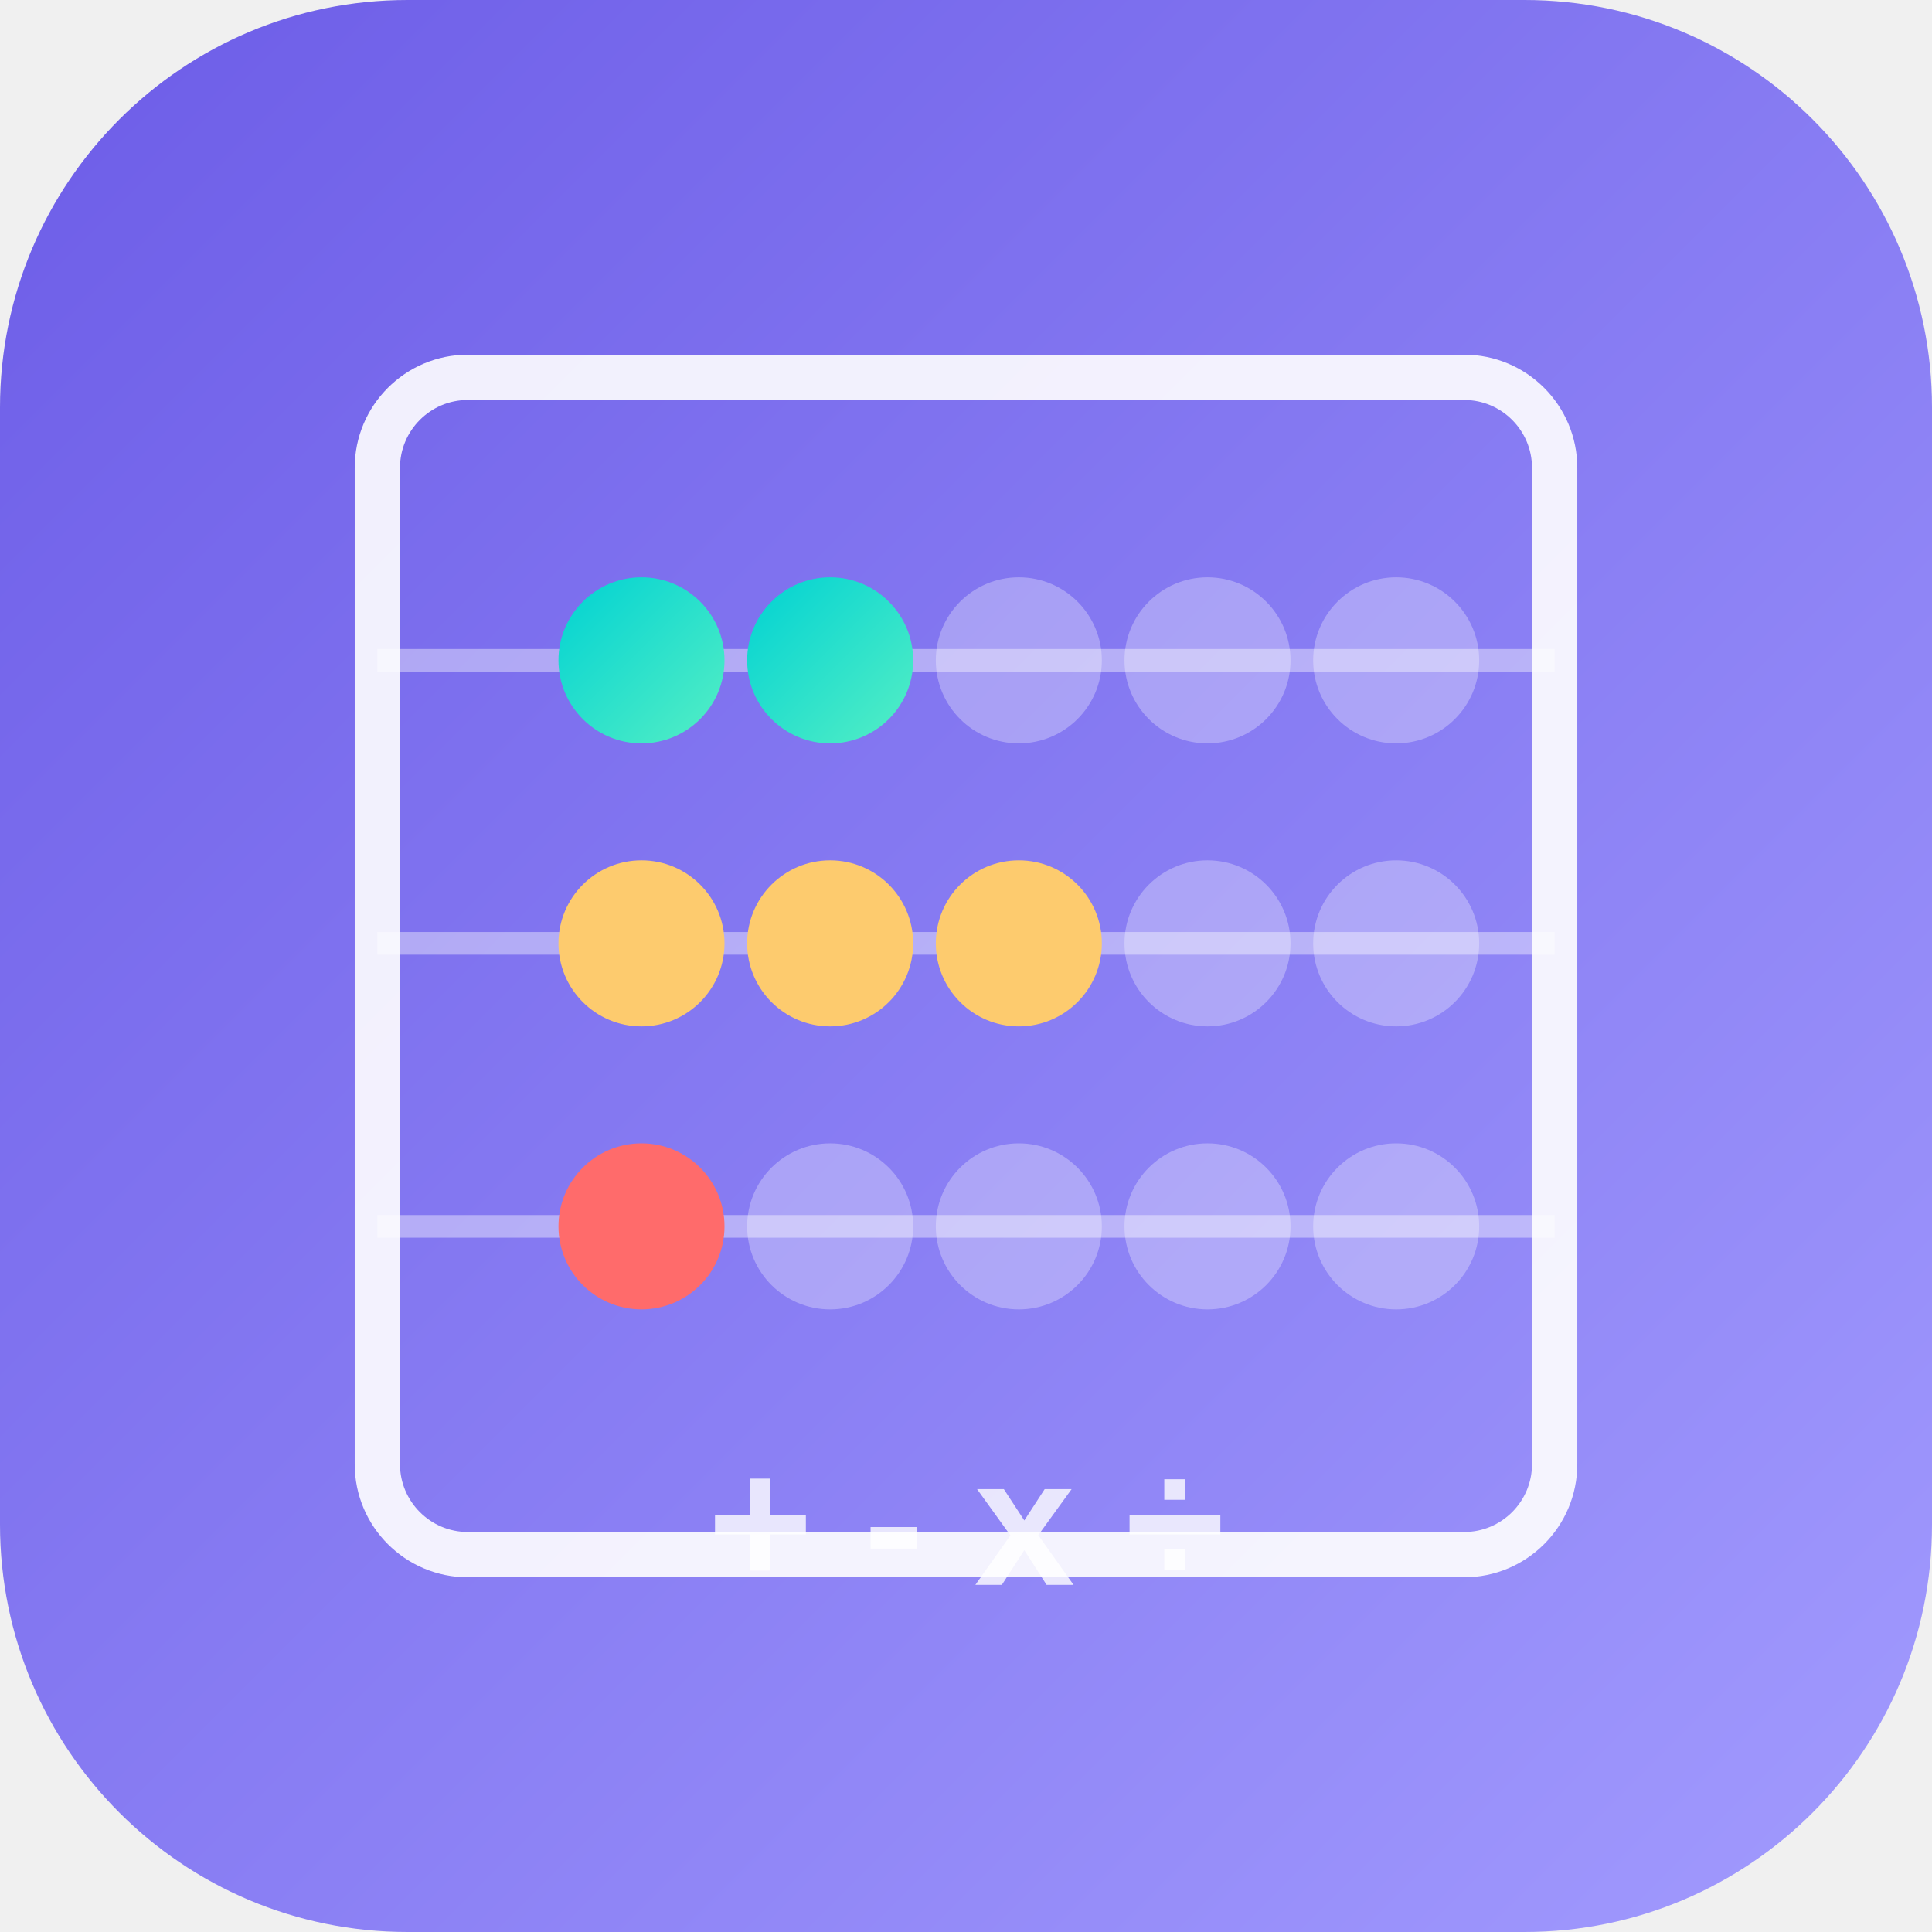
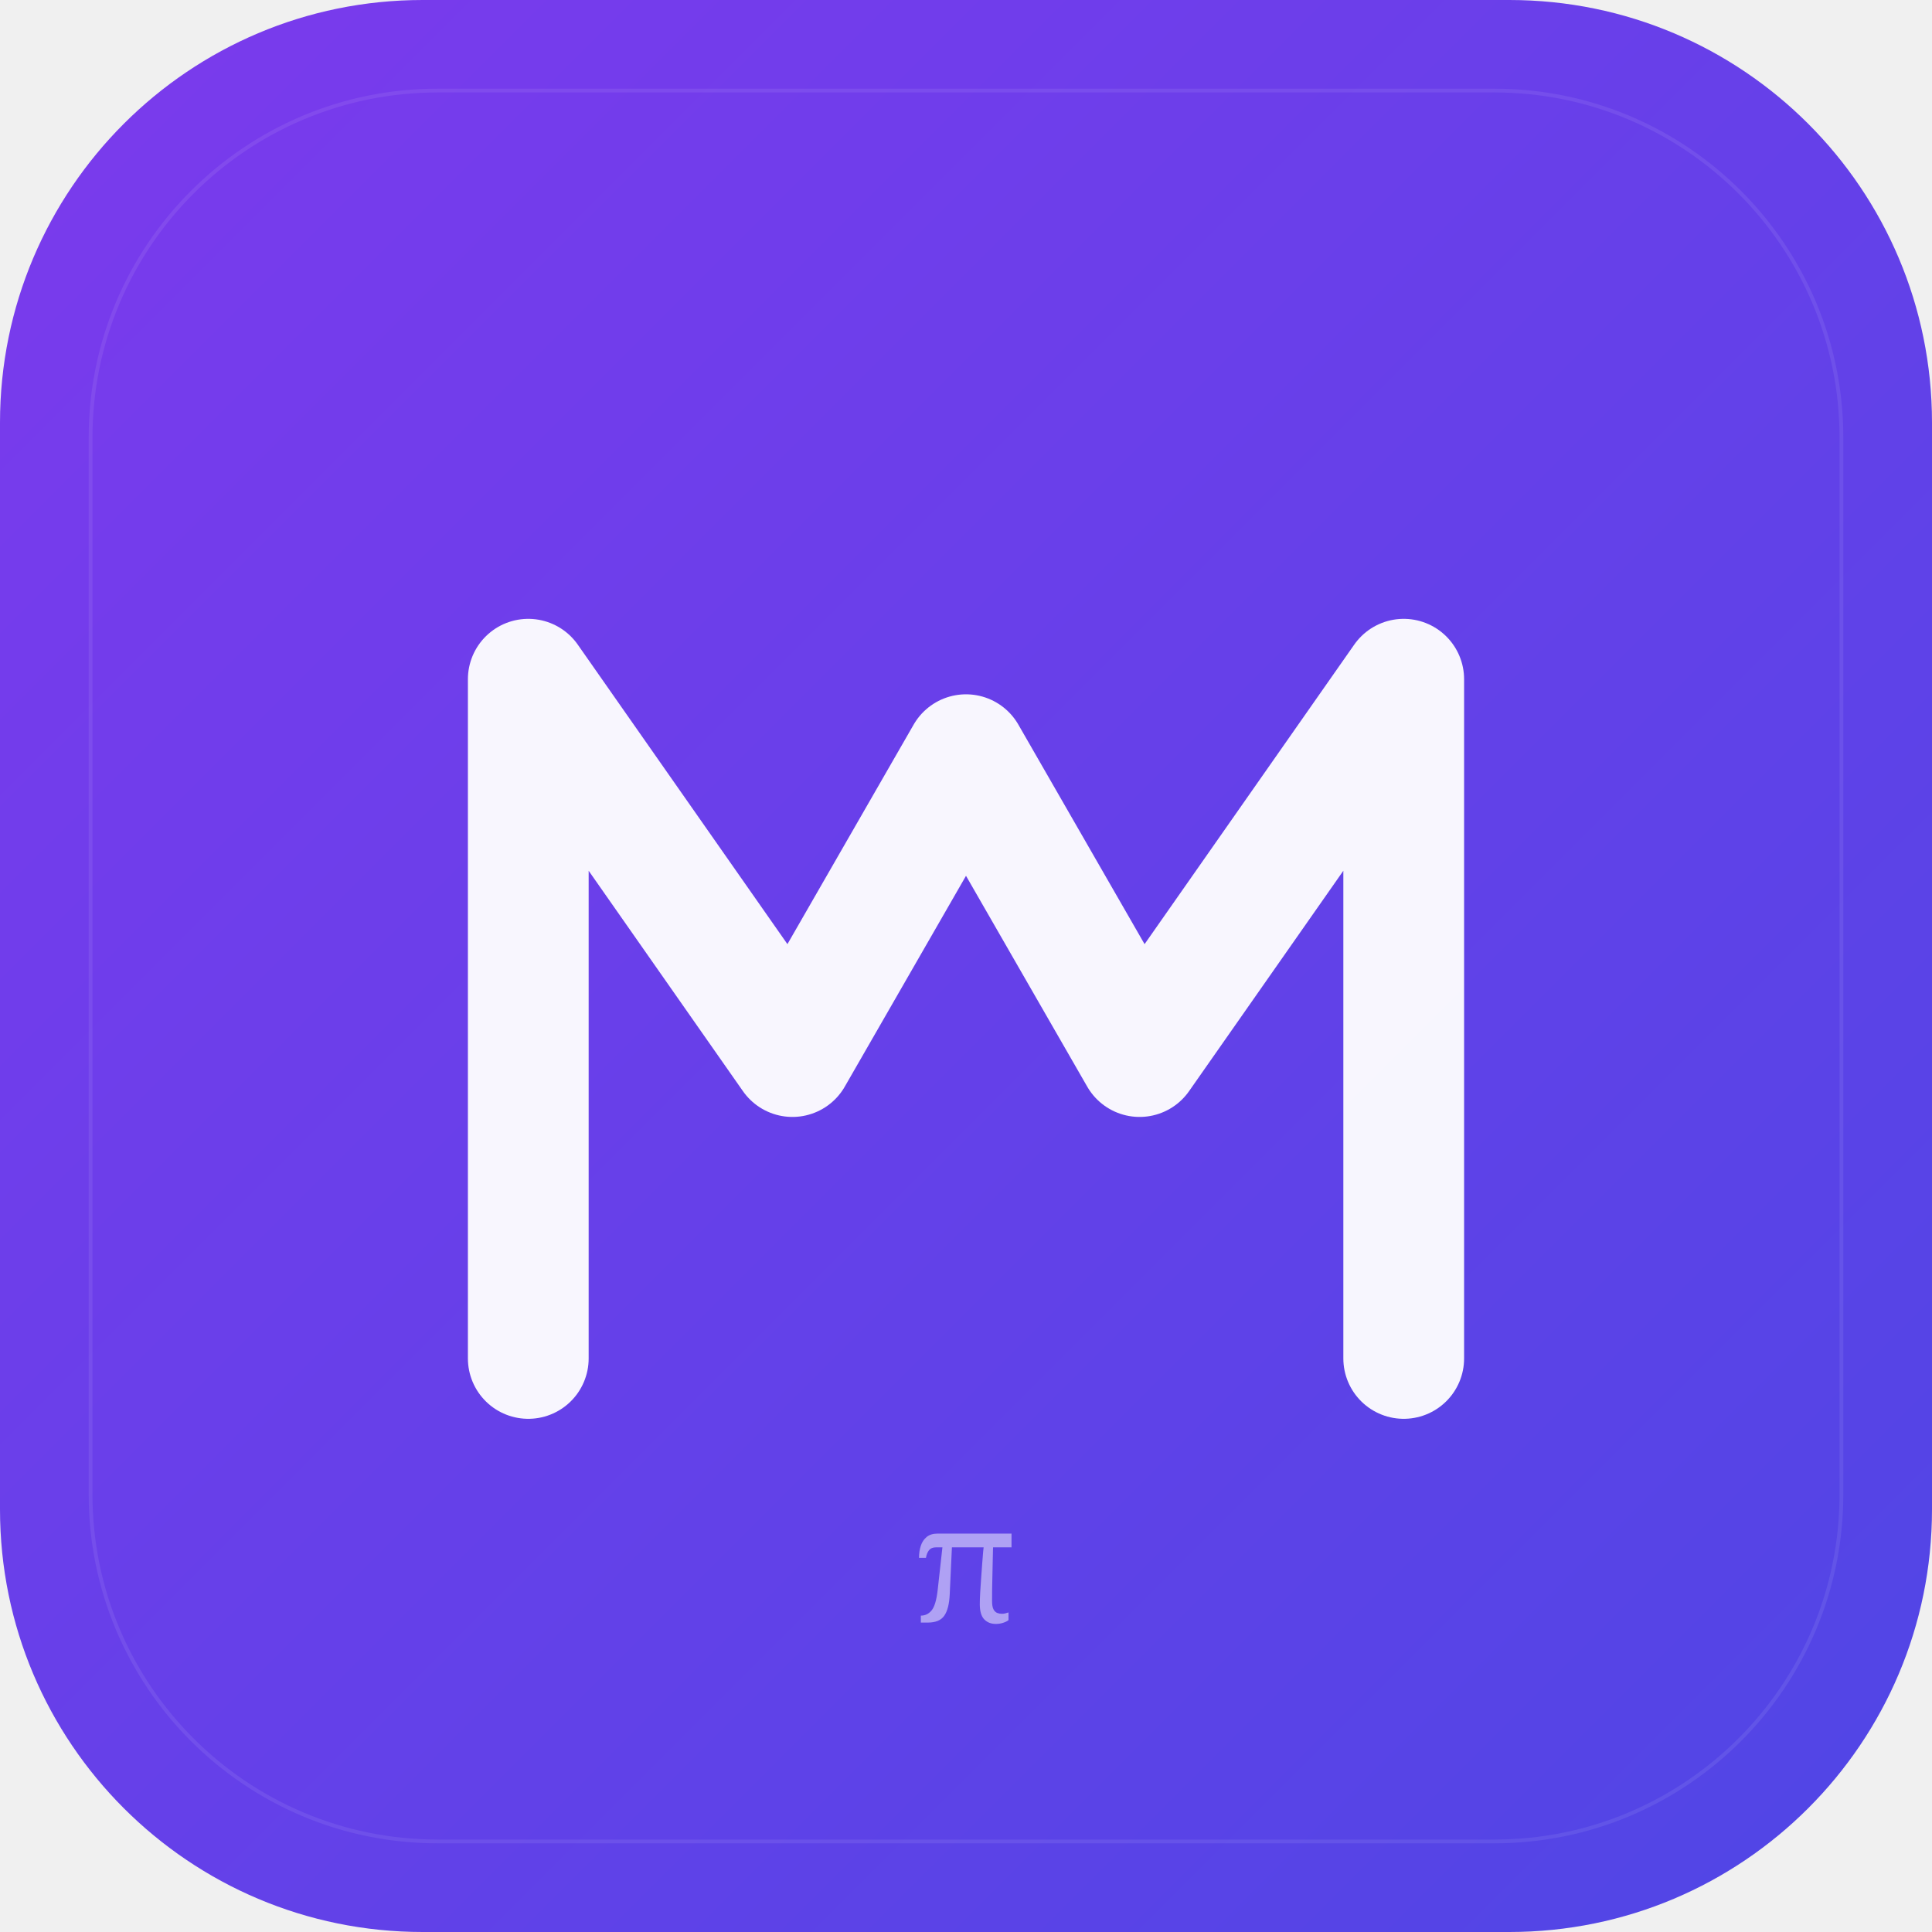
<svg xmlns="http://www.w3.org/2000/svg" viewBox="0 0 512 512">
  <defs>
    <linearGradient id="bg" x1="0%" y1="0%" x2="100%" y2="100%">
-       <stop offset="0%" style="stop-color:#6C5CE7" />
-       <stop offset="100%" style="stop-color:#a29bfe" />
+       <stop offset="0%" style="stop-color:#7C3AED" />
+       <stop offset="100%" style="stop-color:#4F46E5" />
    </linearGradient>
-     <linearGradient id="accent" x1="0%" y1="0%" x2="100%" y2="100%">
-       <stop offset="0%" style="stop-color:#00D2D3" />
-       <stop offset="100%" style="stop-color:#55efc4" />
+     <linearGradient id="glow" x1="0%" y1="0%" x2="100%" y2="100%">
+       <stop offset="0%" style="stop-color:#A78BFA" />
+       <stop offset="100%" style="stop-color:#818CF8" />
    </linearGradient>
  </defs>
-   <rect width="512" height="512" rx="108" fill="url(#bg)" />
-   <rect x="100" y="100" width="312" height="312" rx="24" fill="none" stroke="white" stroke-width="12" opacity="0.9" />
-   <line x1="100" y1="175" x2="412" y2="175" stroke="white" stroke-width="6" opacity="0.4" />
-   <line x1="100" y1="250" x2="412" y2="250" stroke="white" stroke-width="6" opacity="0.4" />
-   <line x1="100" y1="325" x2="412" y2="325" stroke="white" stroke-width="6" opacity="0.4" />
-   <circle cx="170" cy="175" r="22" fill="url(#accent)" />
-   <circle cx="220" cy="175" r="22" fill="url(#accent)" />
-   <circle cx="270" cy="175" r="22" fill="white" opacity="0.3" />
-   <circle cx="320" cy="175" r="22" fill="white" opacity="0.3" />
-   <circle cx="370" cy="175" r="22" fill="white" opacity="0.3" />
-   <circle cx="170" cy="250" r="22" fill="#FDCB6E" />
-   <circle cx="220" cy="250" r="22" fill="#FDCB6E" />
-   <circle cx="270" cy="250" r="22" fill="#FDCB6E" />
-   <circle cx="320" cy="250" r="22" fill="white" opacity="0.3" />
-   <circle cx="370" cy="250" r="22" fill="white" opacity="0.3" />
-   <circle cx="170" cy="325" r="22" fill="#FF6B6B" />
-   <circle cx="220" cy="325" r="22" fill="white" opacity="0.3" />
-   <circle cx="270" cy="325" r="22" fill="white" opacity="0.3" />
-   <circle cx="320" cy="325" r="22" fill="white" opacity="0.3" />
-   <circle cx="370" cy="325" r="22" fill="white" opacity="0.3" />
-   <text x="256" y="420" text-anchor="middle" font-family="Arial,sans-serif" font-size="48" font-weight="bold" fill="white" opacity="0.8">+  -  x  ÷</text>
+   <rect width="512" height="512" rx="112" fill="url(#bg)" />
+   <rect x="24" y="24" width="464" height="464" rx="92" fill="none" stroke="white" stroke-width="1" opacity="0.08" />
+   <path d="M 140 360 L 140 180 L 210 280 L 256 200 L 302 280 L 372 180 L 372 360" fill="none" stroke="white" stroke-width="32" stroke-linecap="round" stroke-linejoin="round" opacity="0.95" />
+   <text x="256" y="430" text-anchor="middle" font-family="Georgia,serif" font-size="44" font-weight="normal" fill="white" opacity="0.5">π</text>
</svg>
